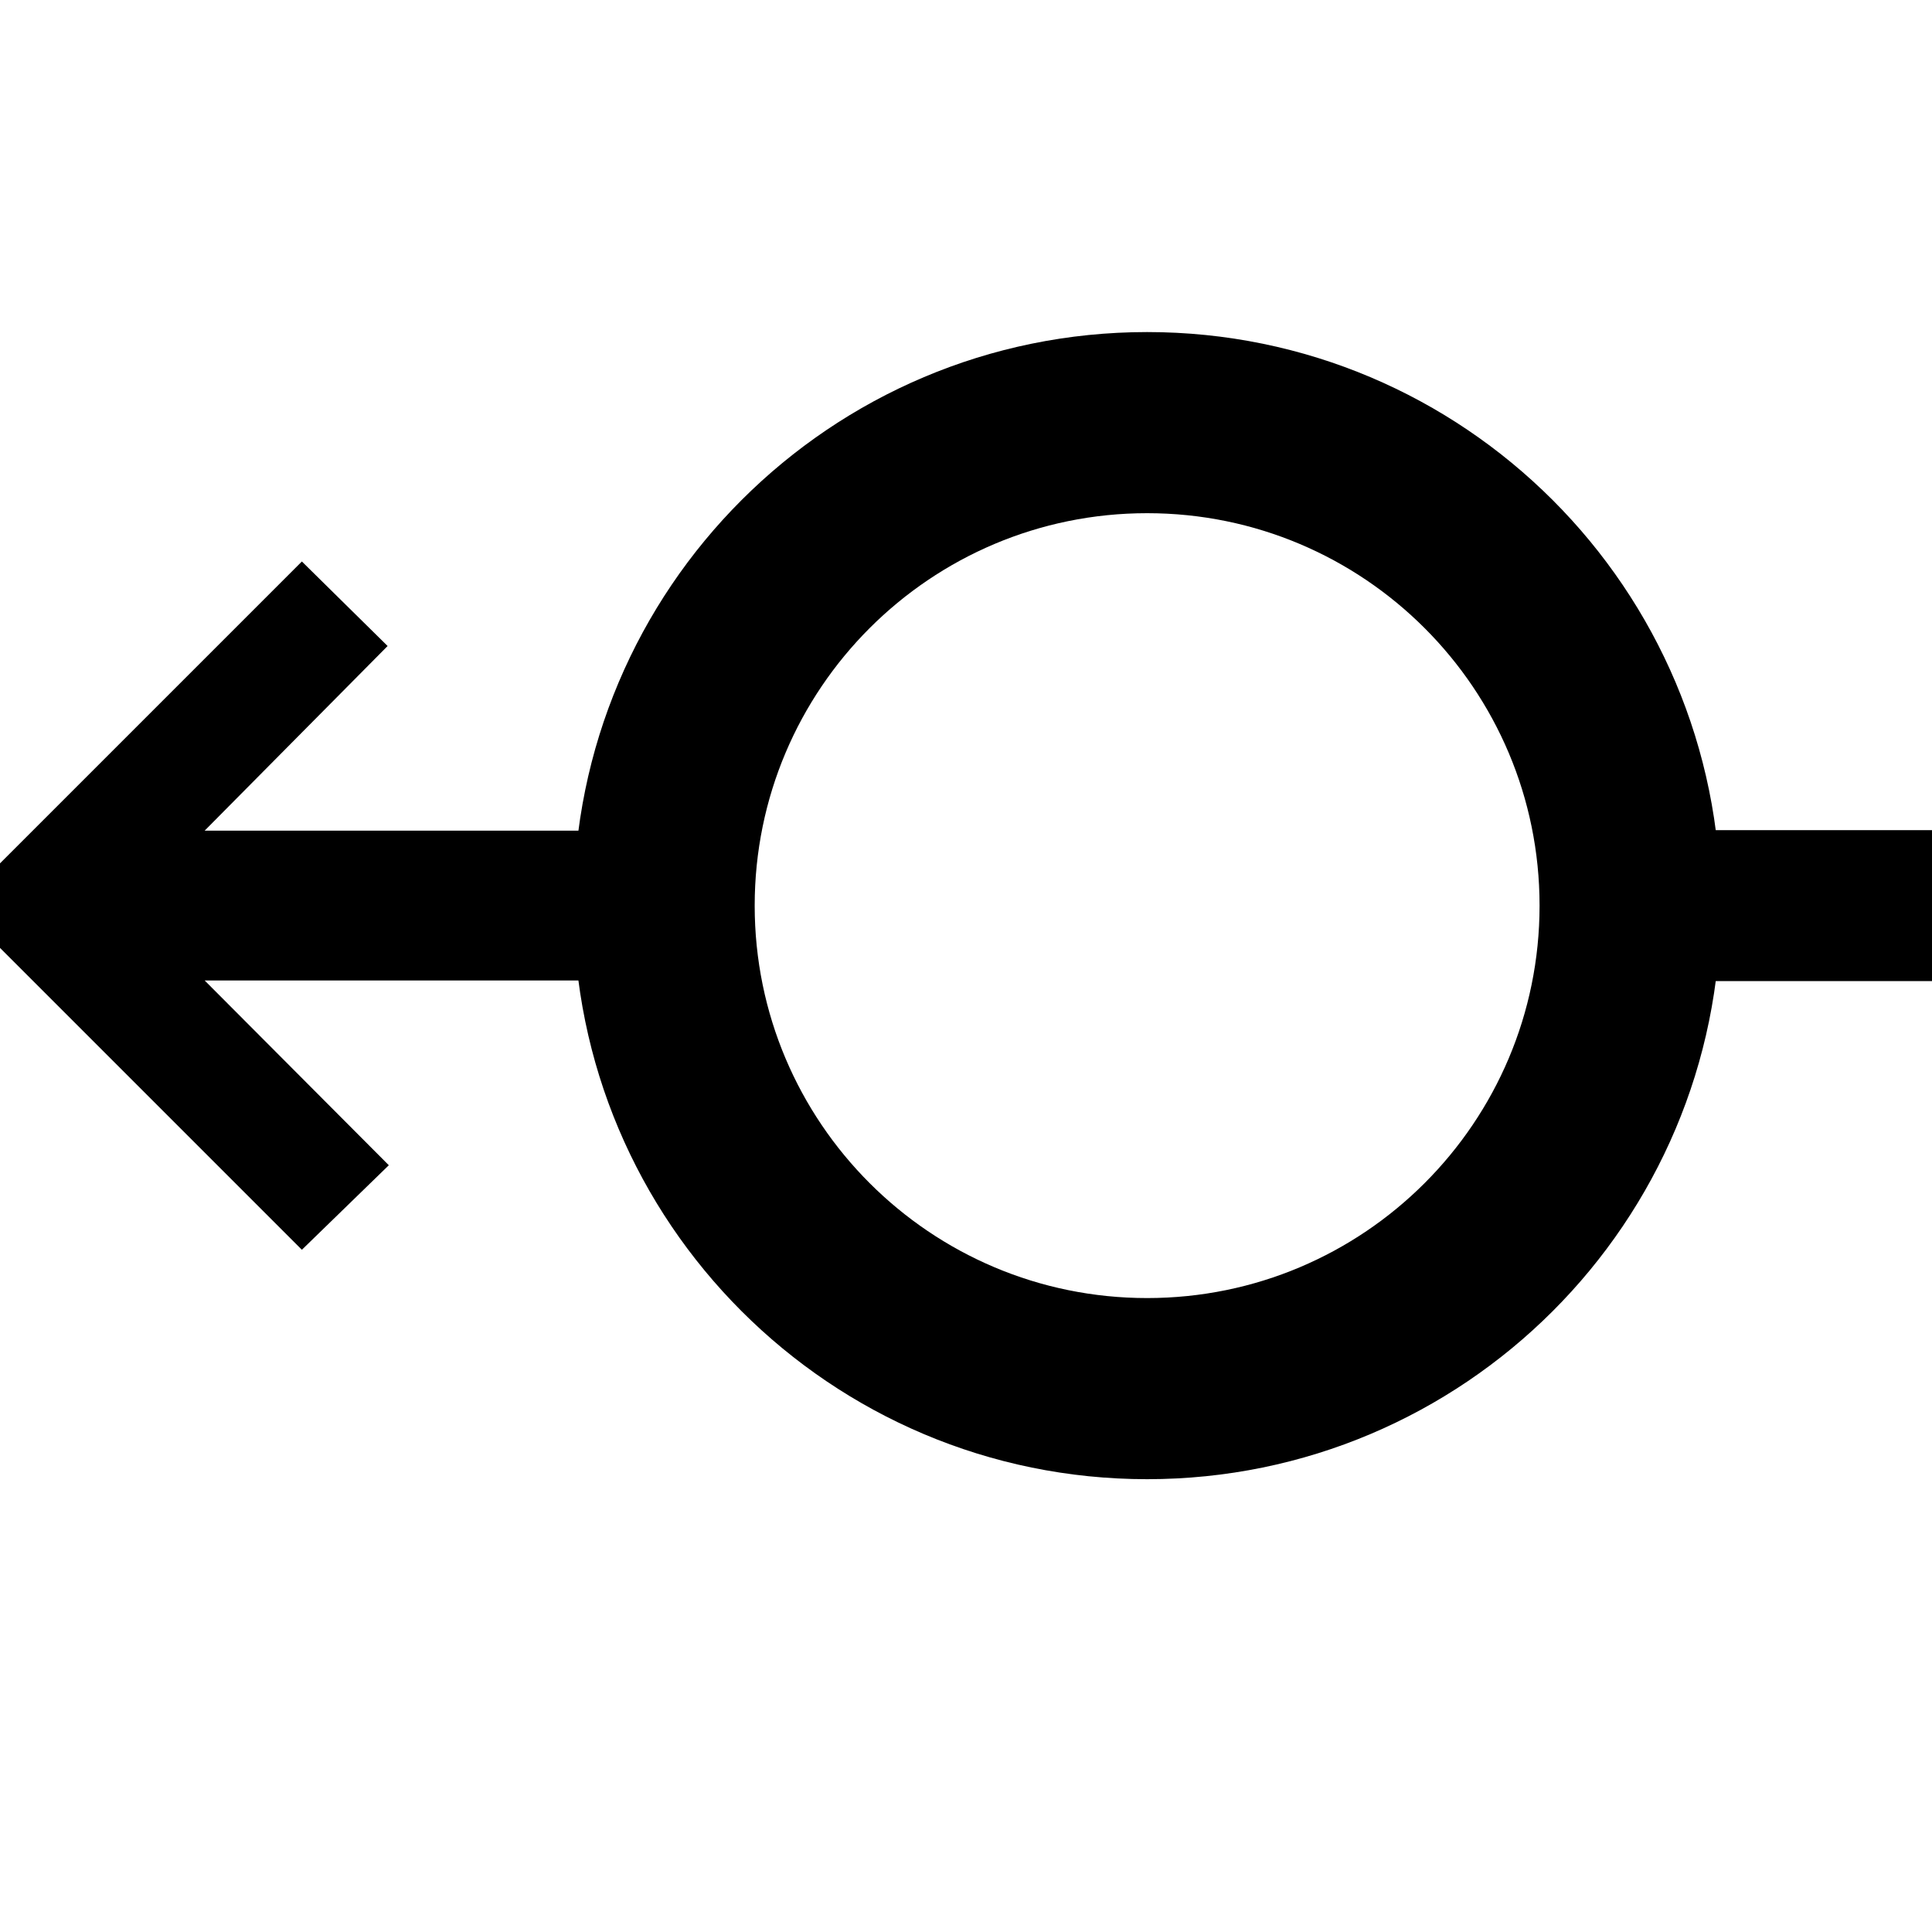
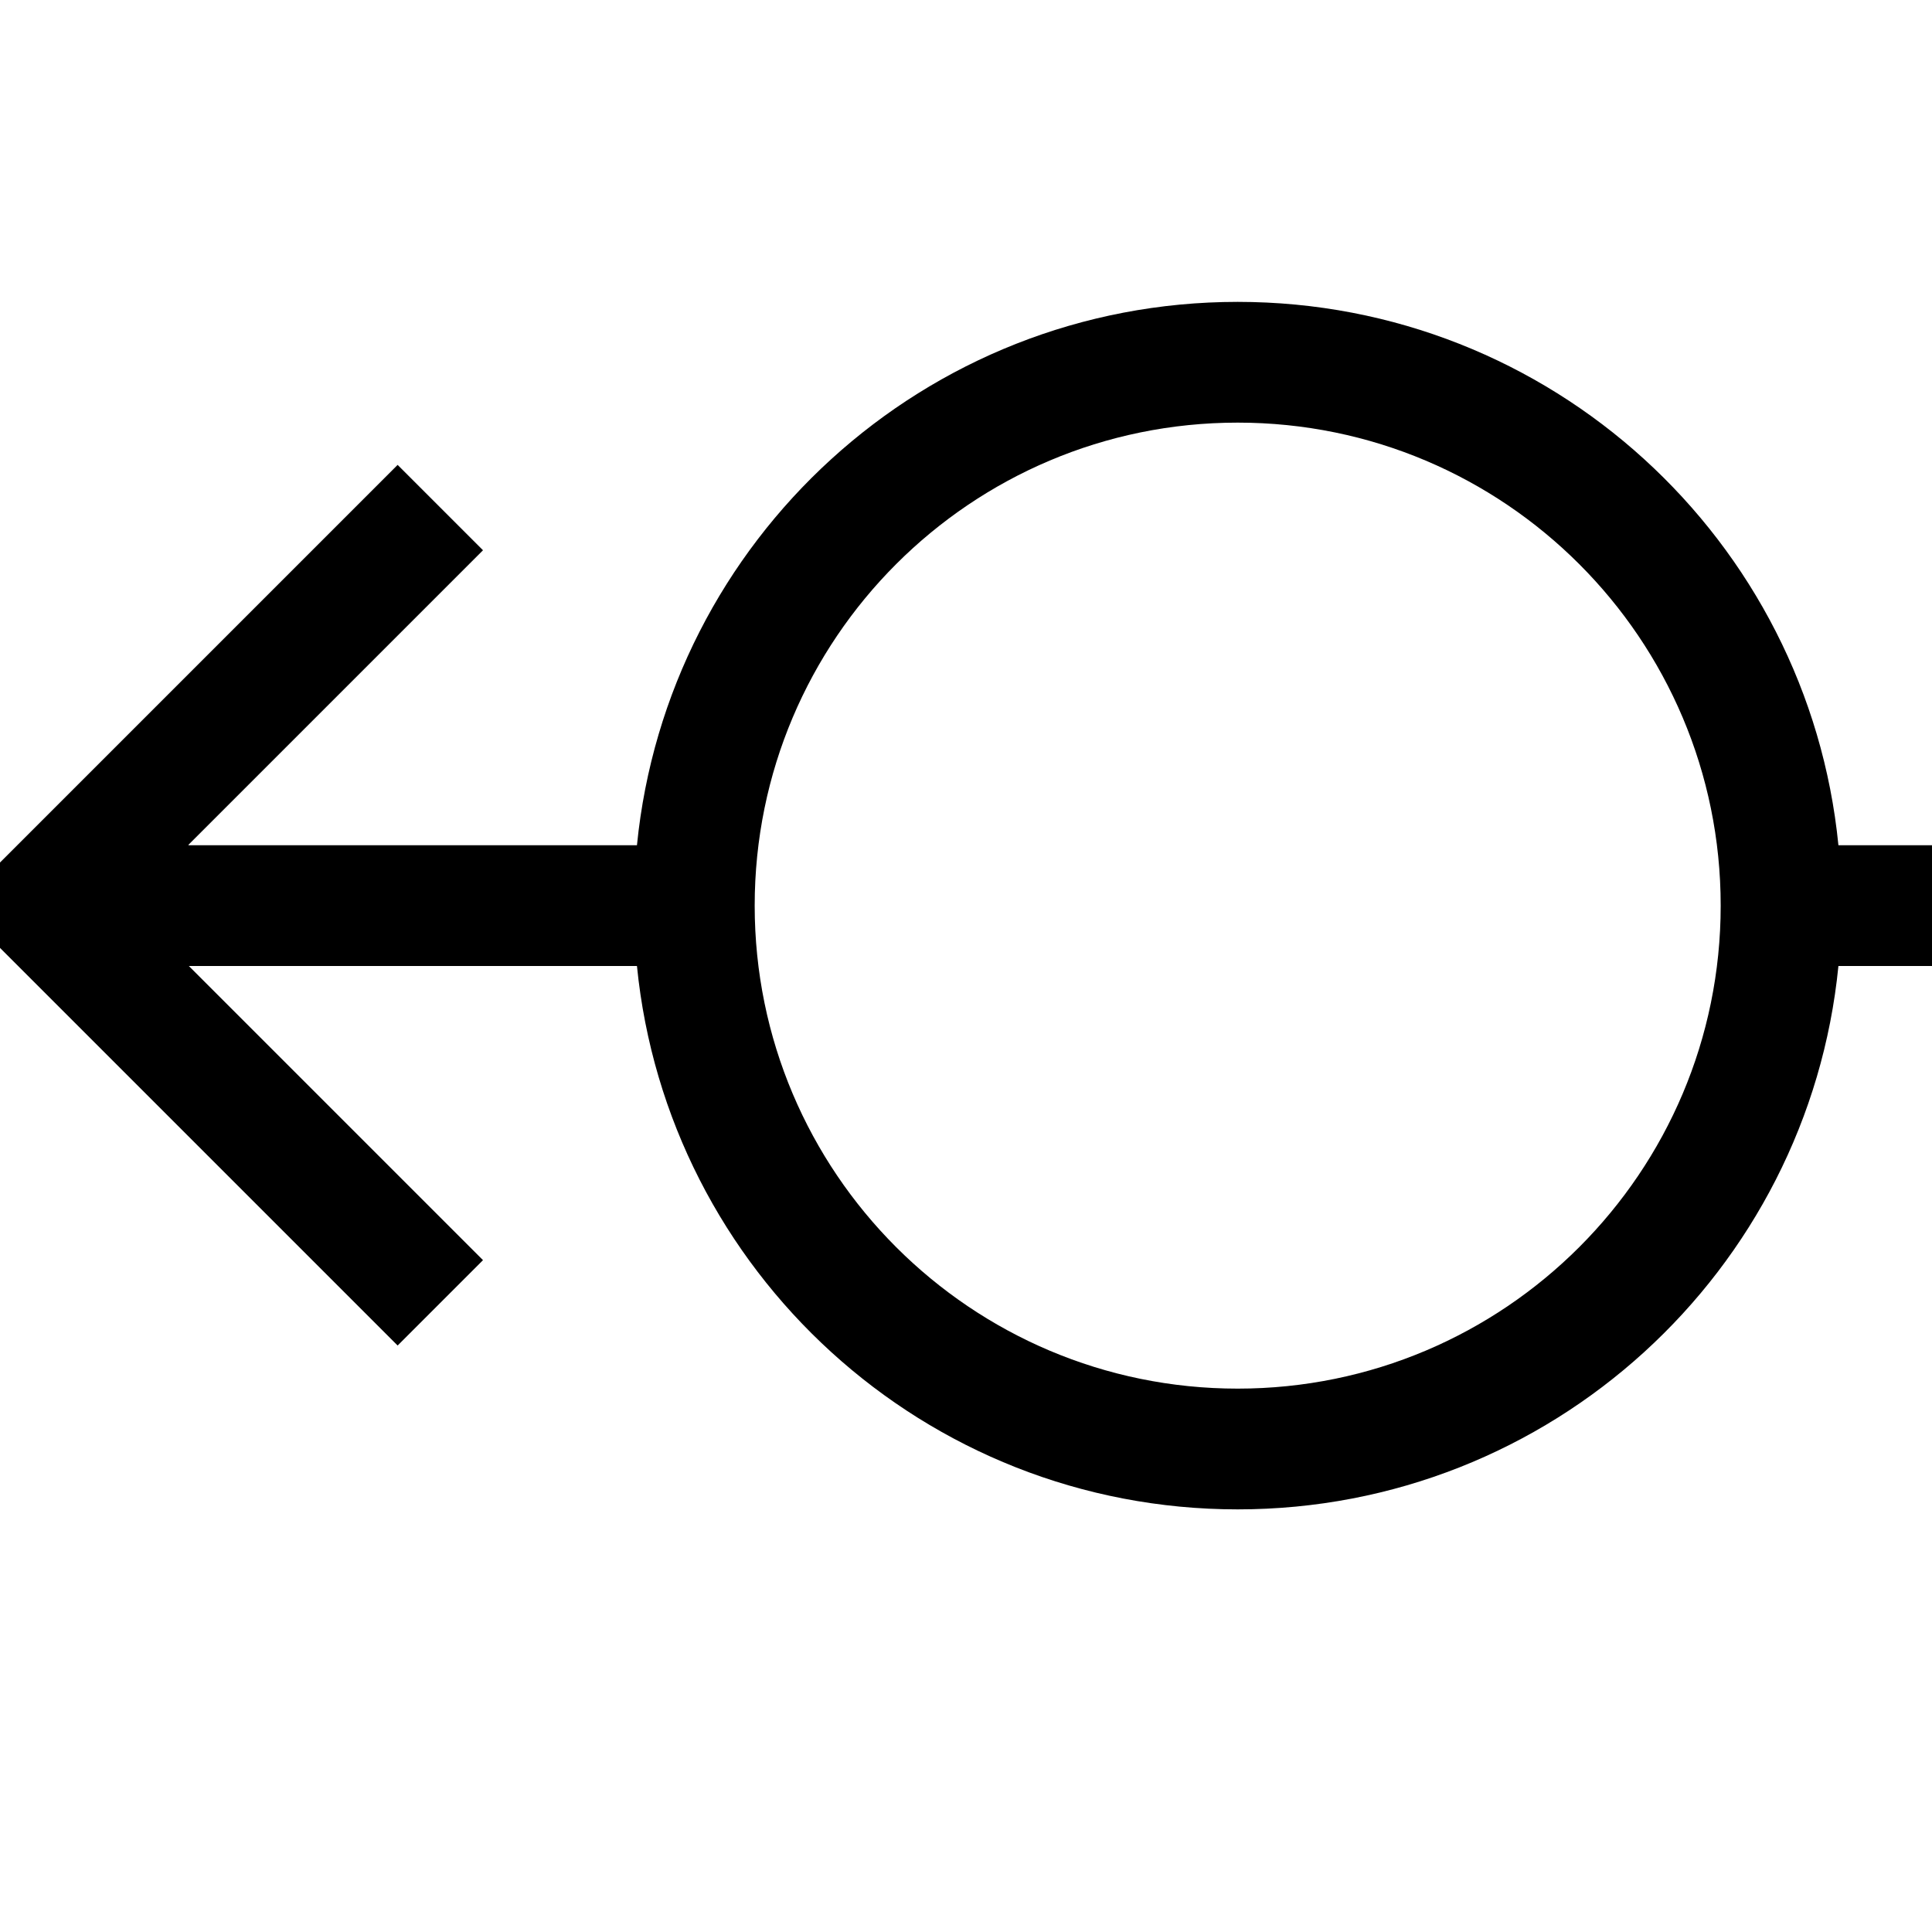
<svg xmlns="http://www.w3.org/2000/svg" width="16" height="16" viewBox="0 0 16 16" fill="currentColor">
-   <path d="M16 8.125H13.5V6.875H16V8.125Z" />
-   <path d="M2.5 10.35L0 7.85V7.15L2.5 4.65L3.21 5.35L1.695 6.879H6V8.12H1.695L3.22 9.65L2.5 10.35Z" />
-   <path d="M9.5 4.25C7.705 4.25 6.25 5.705 6.25 7.5C6.25 9.295 7.705 10.75 9.5 10.75C11.295 10.75 12.75 9.295 12.75 7.5C12.75 5.705 11.295 4.25 9.5 4.25ZM4.75 7.5C4.75 4.877 6.877 2.75 9.5 2.75C12.123 2.75 14.25 4.877 14.25 7.5C14.25 10.123 12.123 12.25 9.5 12.25C6.877 12.25 4.75 10.123 4.75 7.5Z" />
+   <path d="M5.275 7C5.526 4.473 7.657 2.5 10.25 2.5C12.843 2.5 14.975 4.473 15.225 7H16V8H15.225C14.975 10.527 12.843 12.5 10.25 12.5C7.657 12.5 5.526 10.527 5.275 8H1.564L4 10.436L3.293 11.143L0 7.85V7.143L3.293 3.85L4 4.557L1.561 6.996V7H5.275ZM10.25 3.5C8.041 3.5 6.25 5.291 6.25 7.5C6.25 9.709 8.041 11.5 10.25 11.5C12.459 11.5 14.25 9.709 14.25 7.5C14.25 5.291 12.459 3.5 10.25 3.5Z" />
</svg>
